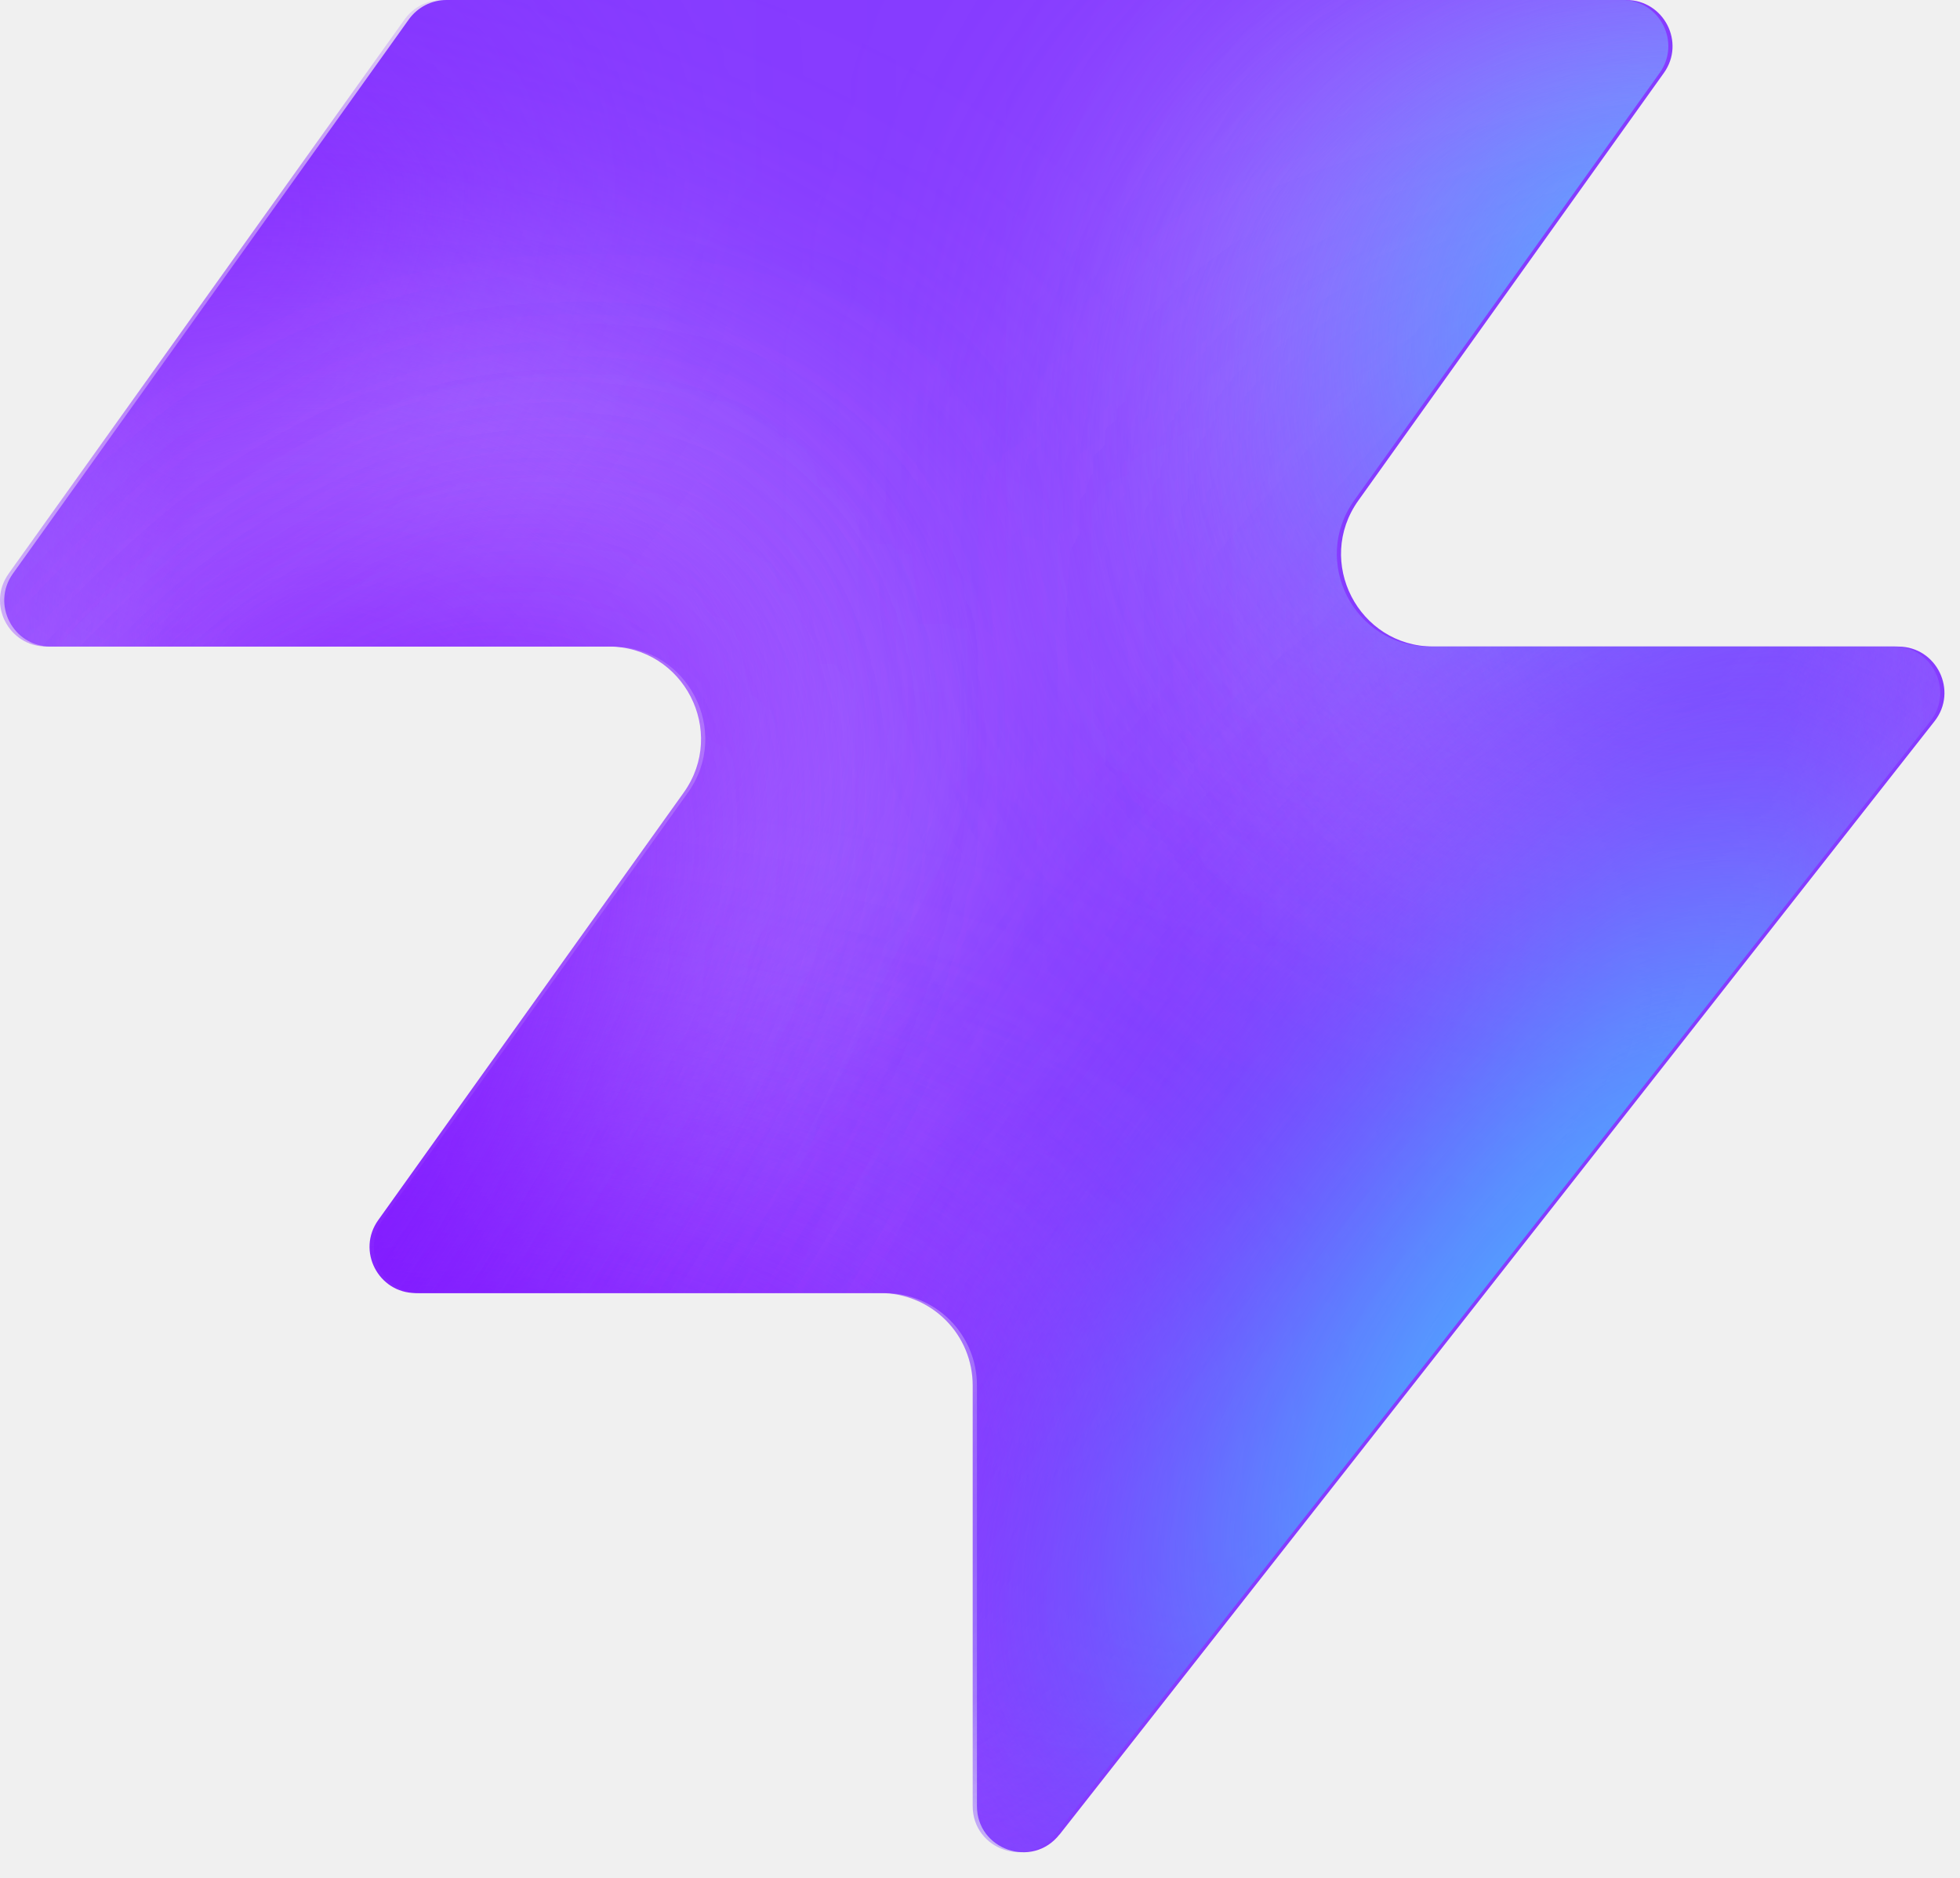
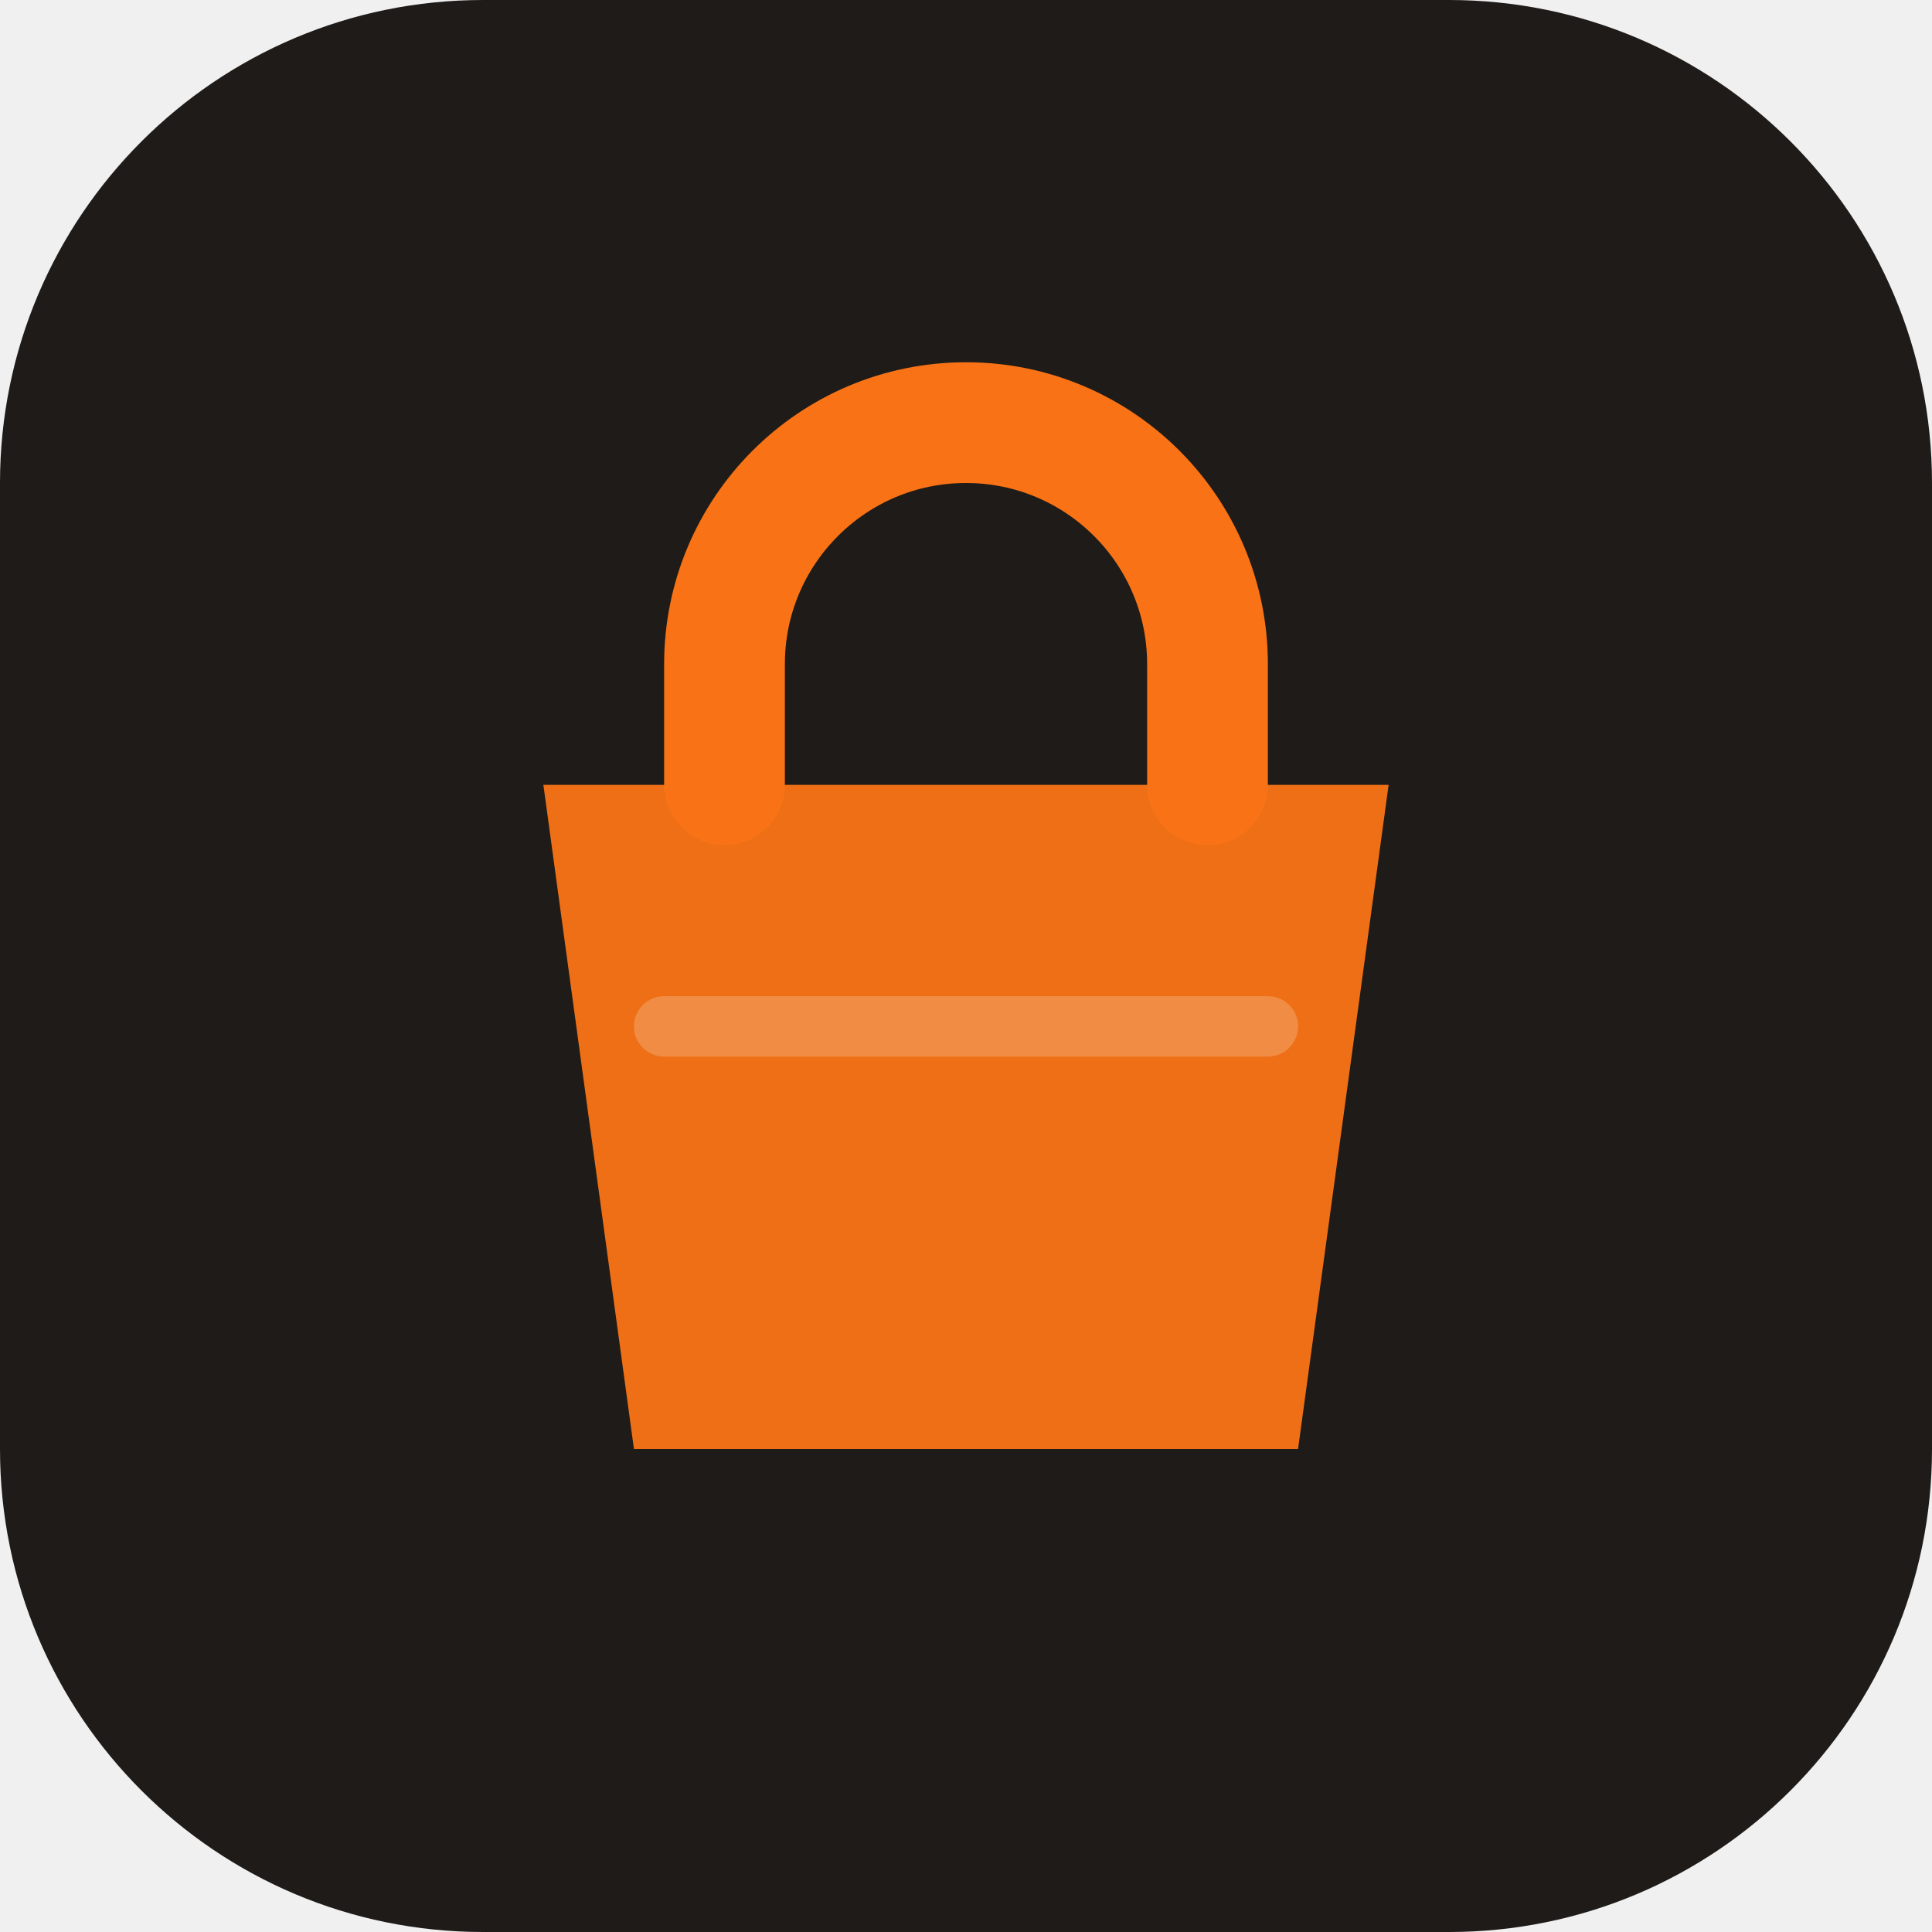
- <svg xmlns="http://www.w3.org/2000/svg" width="48" height="46" fill="none" viewBox="0 0 48 46">
-   <path fill="#863bff" d="M25.946 44.938c-.664.845-2.021.375-2.021-.698V33.937a2.26 2.26 0 0 0-2.262-2.262H10.287c-.92 0-1.456-1.04-.92-1.788l7.48-10.471c1.07-1.497 0-3.578-1.842-3.578H1.237c-.92 0-1.456-1.04-.92-1.788L10.013.474c.214-.297.556-.474.92-.474h28.894c.92 0 1.456 1.04.92 1.788l-7.48 10.471c-1.07 1.498 0 3.579 1.842 3.579h11.377c.943 0 1.473 1.088.89 1.83L25.947 44.94z" style="fill:#863bff;fill:color(display-p3 .525 .23 1);fill-opacity:1" />
-   <mask id="a" width="48" height="46" x="0" y="0" maskUnits="userSpaceOnUse" style="mask-type:alpha">
-     <path fill="#000" d="M25.842 44.938c-.664.844-2.021.375-2.021-.698V33.937a2.26 2.26 0 0 0-2.262-2.262H10.183c-.92 0-1.456-1.04-.92-1.788l7.48-10.471c1.07-1.498 0-3.579-1.842-3.579H1.133c-.92 0-1.456-1.04-.92-1.787L9.91.473c.214-.297.556-.474.92-.474h28.894c.92 0 1.456 1.04.92 1.788l-7.48 10.471c-1.07 1.498 0 3.578 1.842 3.578h11.377c.943 0 1.473 1.088.89 1.832L25.843 44.94z" style="fill:#000;fill-opacity:1" />
-   </mask>
-   <g mask="url(#a)">
-     <g filter="url(#b)">
-       <ellipse cx="5.508" cy="14.704" fill="#ede6ff" rx="5.508" ry="14.704" style="fill:#ede6ff;fill:color(display-p3 .927 .903 1);fill-opacity:1" transform="matrix(.00324 1 1 -.00324 -4.47 31.516)" />
-     </g>
-     <g filter="url(#c)">
-       <ellipse cx="10.399" cy="29.851" fill="#ede6ff" rx="10.399" ry="29.851" style="fill:#ede6ff;fill:color(display-p3 .927 .903 1);fill-opacity:1" transform="matrix(.00324 1 1 -.00324 -39.328 7.883)" />
-     </g>
-     <g filter="url(#d)">
-       <ellipse cx="5.508" cy="30.487" fill="#7e14ff" rx="5.508" ry="30.487" style="fill:#7e14ff;fill:color(display-p3 .492 .077 1);fill-opacity:1" transform="rotate(89.814 -25.913 -14.639)scale(1 -1)" />
-     </g>
-     <g filter="url(#e)">
-       <ellipse cx="5.508" cy="30.599" fill="#7e14ff" rx="5.508" ry="30.599" style="fill:#7e14ff;fill:color(display-p3 .492 .077 1);fill-opacity:1" transform="rotate(89.814 -32.644 -3.334)scale(1 -1)" />
-     </g>
-     <g filter="url(#f)">
-       <ellipse cx="5.508" cy="30.599" fill="#7e14ff" rx="5.508" ry="30.599" style="fill:#7e14ff;fill:color(display-p3 .492 .077 1);fill-opacity:1" transform="matrix(.00324 1 1 -.00324 -34.34 30.47)" />
-     </g>
-     <g filter="url(#g)">
-       <ellipse cx="14.072" cy="22.078" fill="#ede6ff" rx="14.072" ry="22.078" style="fill:#ede6ff;fill:color(display-p3 .927 .903 1);fill-opacity:1" transform="rotate(93.35 24.506 48.493)scale(-1 1)" />
-     </g>
-     <g filter="url(#h)">
-       <ellipse cx="3.47" cy="21.501" fill="#7e14ff" rx="3.47" ry="21.501" style="fill:#7e14ff;fill:color(display-p3 .492 .077 1);fill-opacity:1" transform="rotate(89.009 28.708 47.59)scale(-1 1)" />
-     </g>
-     <g filter="url(#i)">
-       <ellipse cx="3.47" cy="21.501" fill="#7e14ff" rx="3.47" ry="21.501" style="fill:#7e14ff;fill:color(display-p3 .492 .077 1);fill-opacity:1" transform="rotate(89.009 28.708 47.59)scale(-1 1)" />
-     </g>
-     <g filter="url(#j)">
-       <ellipse cx=".387" cy="8.972" fill="#7e14ff" rx="4.407" ry="29.108" style="fill:#7e14ff;fill:color(display-p3 .492 .077 1);fill-opacity:1" transform="rotate(39.51 .387 8.972)" />
-     </g>
-     <g filter="url(#k)">
-       <ellipse cx="47.523" cy="-6.092" fill="#7e14ff" rx="4.407" ry="29.108" style="fill:#7e14ff;fill:color(display-p3 .492 .077 1);fill-opacity:1" transform="rotate(37.892 47.523 -6.092)" />
-     </g>
-     <g filter="url(#l)">
-       <ellipse cx="41.412" cy="6.333" fill="#47bfff" rx="5.971" ry="9.665" style="fill:#47bfff;fill:color(display-p3 .28 .748 1);fill-opacity:1" transform="rotate(37.892 41.412 6.333)" />
-     </g>
-     <g filter="url(#m)">
-       <ellipse cx="-1.879" cy="38.332" fill="#7e14ff" rx="4.407" ry="29.108" style="fill:#7e14ff;fill:color(display-p3 .492 .077 1);fill-opacity:1" transform="rotate(37.892 -1.88 38.332)" />
-     </g>
-     <g filter="url(#n)">
-       <ellipse cx="-1.879" cy="38.332" fill="#7e14ff" rx="4.407" ry="29.108" style="fill:#7e14ff;fill:color(display-p3 .492 .077 1);fill-opacity:1" transform="rotate(37.892 -1.88 38.332)" />
-     </g>
-     <g filter="url(#o)">
-       <ellipse cx="35.651" cy="29.907" fill="#7e14ff" rx="4.407" ry="29.108" style="fill:#7e14ff;fill:color(display-p3 .492 .077 1);fill-opacity:1" transform="rotate(37.892 35.651 29.907)" />
-     </g>
-     <g filter="url(#p)">
-       <ellipse cx="38.418" cy="32.4" fill="#47bfff" rx="5.971" ry="15.297" style="fill:#47bfff;fill:color(display-p3 .28 .748 1);fill-opacity:1" transform="rotate(37.892 38.418 32.4)" />
-     </g>
-   </g>
-   <defs>
-     <filter id="b" width="60.045" height="41.654" x="-19.77" y="16.149" color-interpolation-filters="sRGB" filterUnits="userSpaceOnUse">
-       <feFlood flood-opacity="0" result="BackgroundImageFix" />
-       <feBlend in="SourceGraphic" in2="BackgroundImageFix" result="shape" />
-       <feGaussianBlur result="effect1_foregroundBlur_2002_17158" stdDeviation="7.659" />
-     </filter>
-     <filter id="c" width="90.34" height="51.437" x="-54.613" y="-7.533" color-interpolation-filters="sRGB" filterUnits="userSpaceOnUse">
-       <feFlood flood-opacity="0" result="BackgroundImageFix" />
-       <feBlend in="SourceGraphic" in2="BackgroundImageFix" result="shape" />
-       <feGaussianBlur result="effect1_foregroundBlur_2002_17158" stdDeviation="7.659" />
-     </filter>
-     <filter id="d" width="79.355" height="29.4" x="-49.64" y="2.03" color-interpolation-filters="sRGB" filterUnits="userSpaceOnUse">
-       <feFlood flood-opacity="0" result="BackgroundImageFix" />
-       <feBlend in="SourceGraphic" in2="BackgroundImageFix" result="shape" />
-       <feGaussianBlur result="effect1_foregroundBlur_2002_17158" stdDeviation="4.596" />
-     </filter>
-     <filter id="e" width="79.579" height="29.4" x="-45.045" y="20.029" color-interpolation-filters="sRGB" filterUnits="userSpaceOnUse">
-       <feFlood flood-opacity="0" result="BackgroundImageFix" />
-       <feBlend in="SourceGraphic" in2="BackgroundImageFix" result="shape" />
-       <feGaussianBlur result="effect1_foregroundBlur_2002_17158" stdDeviation="4.596" />
-     </filter>
-     <filter id="f" width="79.579" height="29.4" x="-43.513" y="21.178" color-interpolation-filters="sRGB" filterUnits="userSpaceOnUse">
-       <feFlood flood-opacity="0" result="BackgroundImageFix" />
-       <feBlend in="SourceGraphic" in2="BackgroundImageFix" result="shape" />
-       <feGaussianBlur result="effect1_foregroundBlur_2002_17158" stdDeviation="4.596" />
-     </filter>
-     <filter id="g" width="74.749" height="58.852" x="15.756" y="-17.901" color-interpolation-filters="sRGB" filterUnits="userSpaceOnUse">
-       <feFlood flood-opacity="0" result="BackgroundImageFix" />
-       <feBlend in="SourceGraphic" in2="BackgroundImageFix" result="shape" />
-       <feGaussianBlur result="effect1_foregroundBlur_2002_17158" stdDeviation="7.659" />
-     </filter>
-     <filter id="h" width="61.377" height="25.362" x="23.548" y="2.284" color-interpolation-filters="sRGB" filterUnits="userSpaceOnUse">
-       <feFlood flood-opacity="0" result="BackgroundImageFix" />
-       <feBlend in="SourceGraphic" in2="BackgroundImageFix" result="shape" />
-       <feGaussianBlur result="effect1_foregroundBlur_2002_17158" stdDeviation="4.596" />
-     </filter>
-     <filter id="i" width="61.377" height="25.362" x="23.548" y="2.284" color-interpolation-filters="sRGB" filterUnits="userSpaceOnUse">
-       <feFlood flood-opacity="0" result="BackgroundImageFix" />
-       <feBlend in="SourceGraphic" in2="BackgroundImageFix" result="shape" />
-       <feGaussianBlur result="effect1_foregroundBlur_2002_17158" stdDeviation="4.596" />
-     </filter>
-     <filter id="j" width="56.045" height="63.649" x="-27.636" y="-22.853" color-interpolation-filters="sRGB" filterUnits="userSpaceOnUse">
-       <feFlood flood-opacity="0" result="BackgroundImageFix" />
-       <feBlend in="SourceGraphic" in2="BackgroundImageFix" result="shape" />
-       <feGaussianBlur result="effect1_foregroundBlur_2002_17158" stdDeviation="4.596" />
-     </filter>
-     <filter id="k" width="54.814" height="64.646" x="20.116" y="-38.415" color-interpolation-filters="sRGB" filterUnits="userSpaceOnUse">
-       <feFlood flood-opacity="0" result="BackgroundImageFix" />
-       <feBlend in="SourceGraphic" in2="BackgroundImageFix" result="shape" />
-       <feGaussianBlur result="effect1_foregroundBlur_2002_17158" stdDeviation="4.596" />
-     </filter>
-     <filter id="l" width="33.541" height="35.313" x="24.641" y="-11.323" color-interpolation-filters="sRGB" filterUnits="userSpaceOnUse">
-       <feFlood flood-opacity="0" result="BackgroundImageFix" />
-       <feBlend in="SourceGraphic" in2="BackgroundImageFix" result="shape" />
-       <feGaussianBlur result="effect1_foregroundBlur_2002_17158" stdDeviation="4.596" />
-     </filter>
-     <filter id="m" width="54.814" height="64.646" x="-29.286" y="6.009" color-interpolation-filters="sRGB" filterUnits="userSpaceOnUse">
-       <feFlood flood-opacity="0" result="BackgroundImageFix" />
-       <feBlend in="SourceGraphic" in2="BackgroundImageFix" result="shape" />
-       <feGaussianBlur result="effect1_foregroundBlur_2002_17158" stdDeviation="4.596" />
-     </filter>
-     <filter id="n" width="54.814" height="64.646" x="-29.286" y="6.009" color-interpolation-filters="sRGB" filterUnits="userSpaceOnUse">
-       <feFlood flood-opacity="0" result="BackgroundImageFix" />
-       <feBlend in="SourceGraphic" in2="BackgroundImageFix" result="shape" />
-       <feGaussianBlur result="effect1_foregroundBlur_2002_17158" stdDeviation="4.596" />
-     </filter>
-     <filter id="o" width="54.814" height="64.646" x="8.244" y="-2.416" color-interpolation-filters="sRGB" filterUnits="userSpaceOnUse">
-       <feFlood flood-opacity="0" result="BackgroundImageFix" />
-       <feBlend in="SourceGraphic" in2="BackgroundImageFix" result="shape" />
-       <feGaussianBlur result="effect1_foregroundBlur_2002_17158" stdDeviation="4.596" />
-     </filter>
-     <filter id="p" width="39.409" height="43.623" x="18.713" y="10.588" color-interpolation-filters="sRGB" filterUnits="userSpaceOnUse">
-       <feFlood flood-opacity="0" result="BackgroundImageFix" />
-       <feBlend in="SourceGraphic" in2="BackgroundImageFix" result="shape" />
-       <feGaussianBlur result="effect1_foregroundBlur_2002_17158" stdDeviation="4.596" />
-     </filter>
-   </defs>
+ <svg xmlns="http://www.w3.org/2000/svg" viewBox="0 0 32 32" fill="none">
+   <rect width="32" height="32" rx="8" fill="#1e1b18" />
+   <path d="M9 13h14l-1.5 11H10.5L9 13Z" fill="#f97316" opacity="0.95" />
+   <path d="M12 13v-2a4 4 0 0 1 8 0v2" stroke="#f97316" stroke-width="2" stroke-linecap="round" fill="none" />
+   <path d="M11 17h10" stroke="#ffffff" stroke-width="1" stroke-linecap="round" opacity="0.2" />
</svg>
